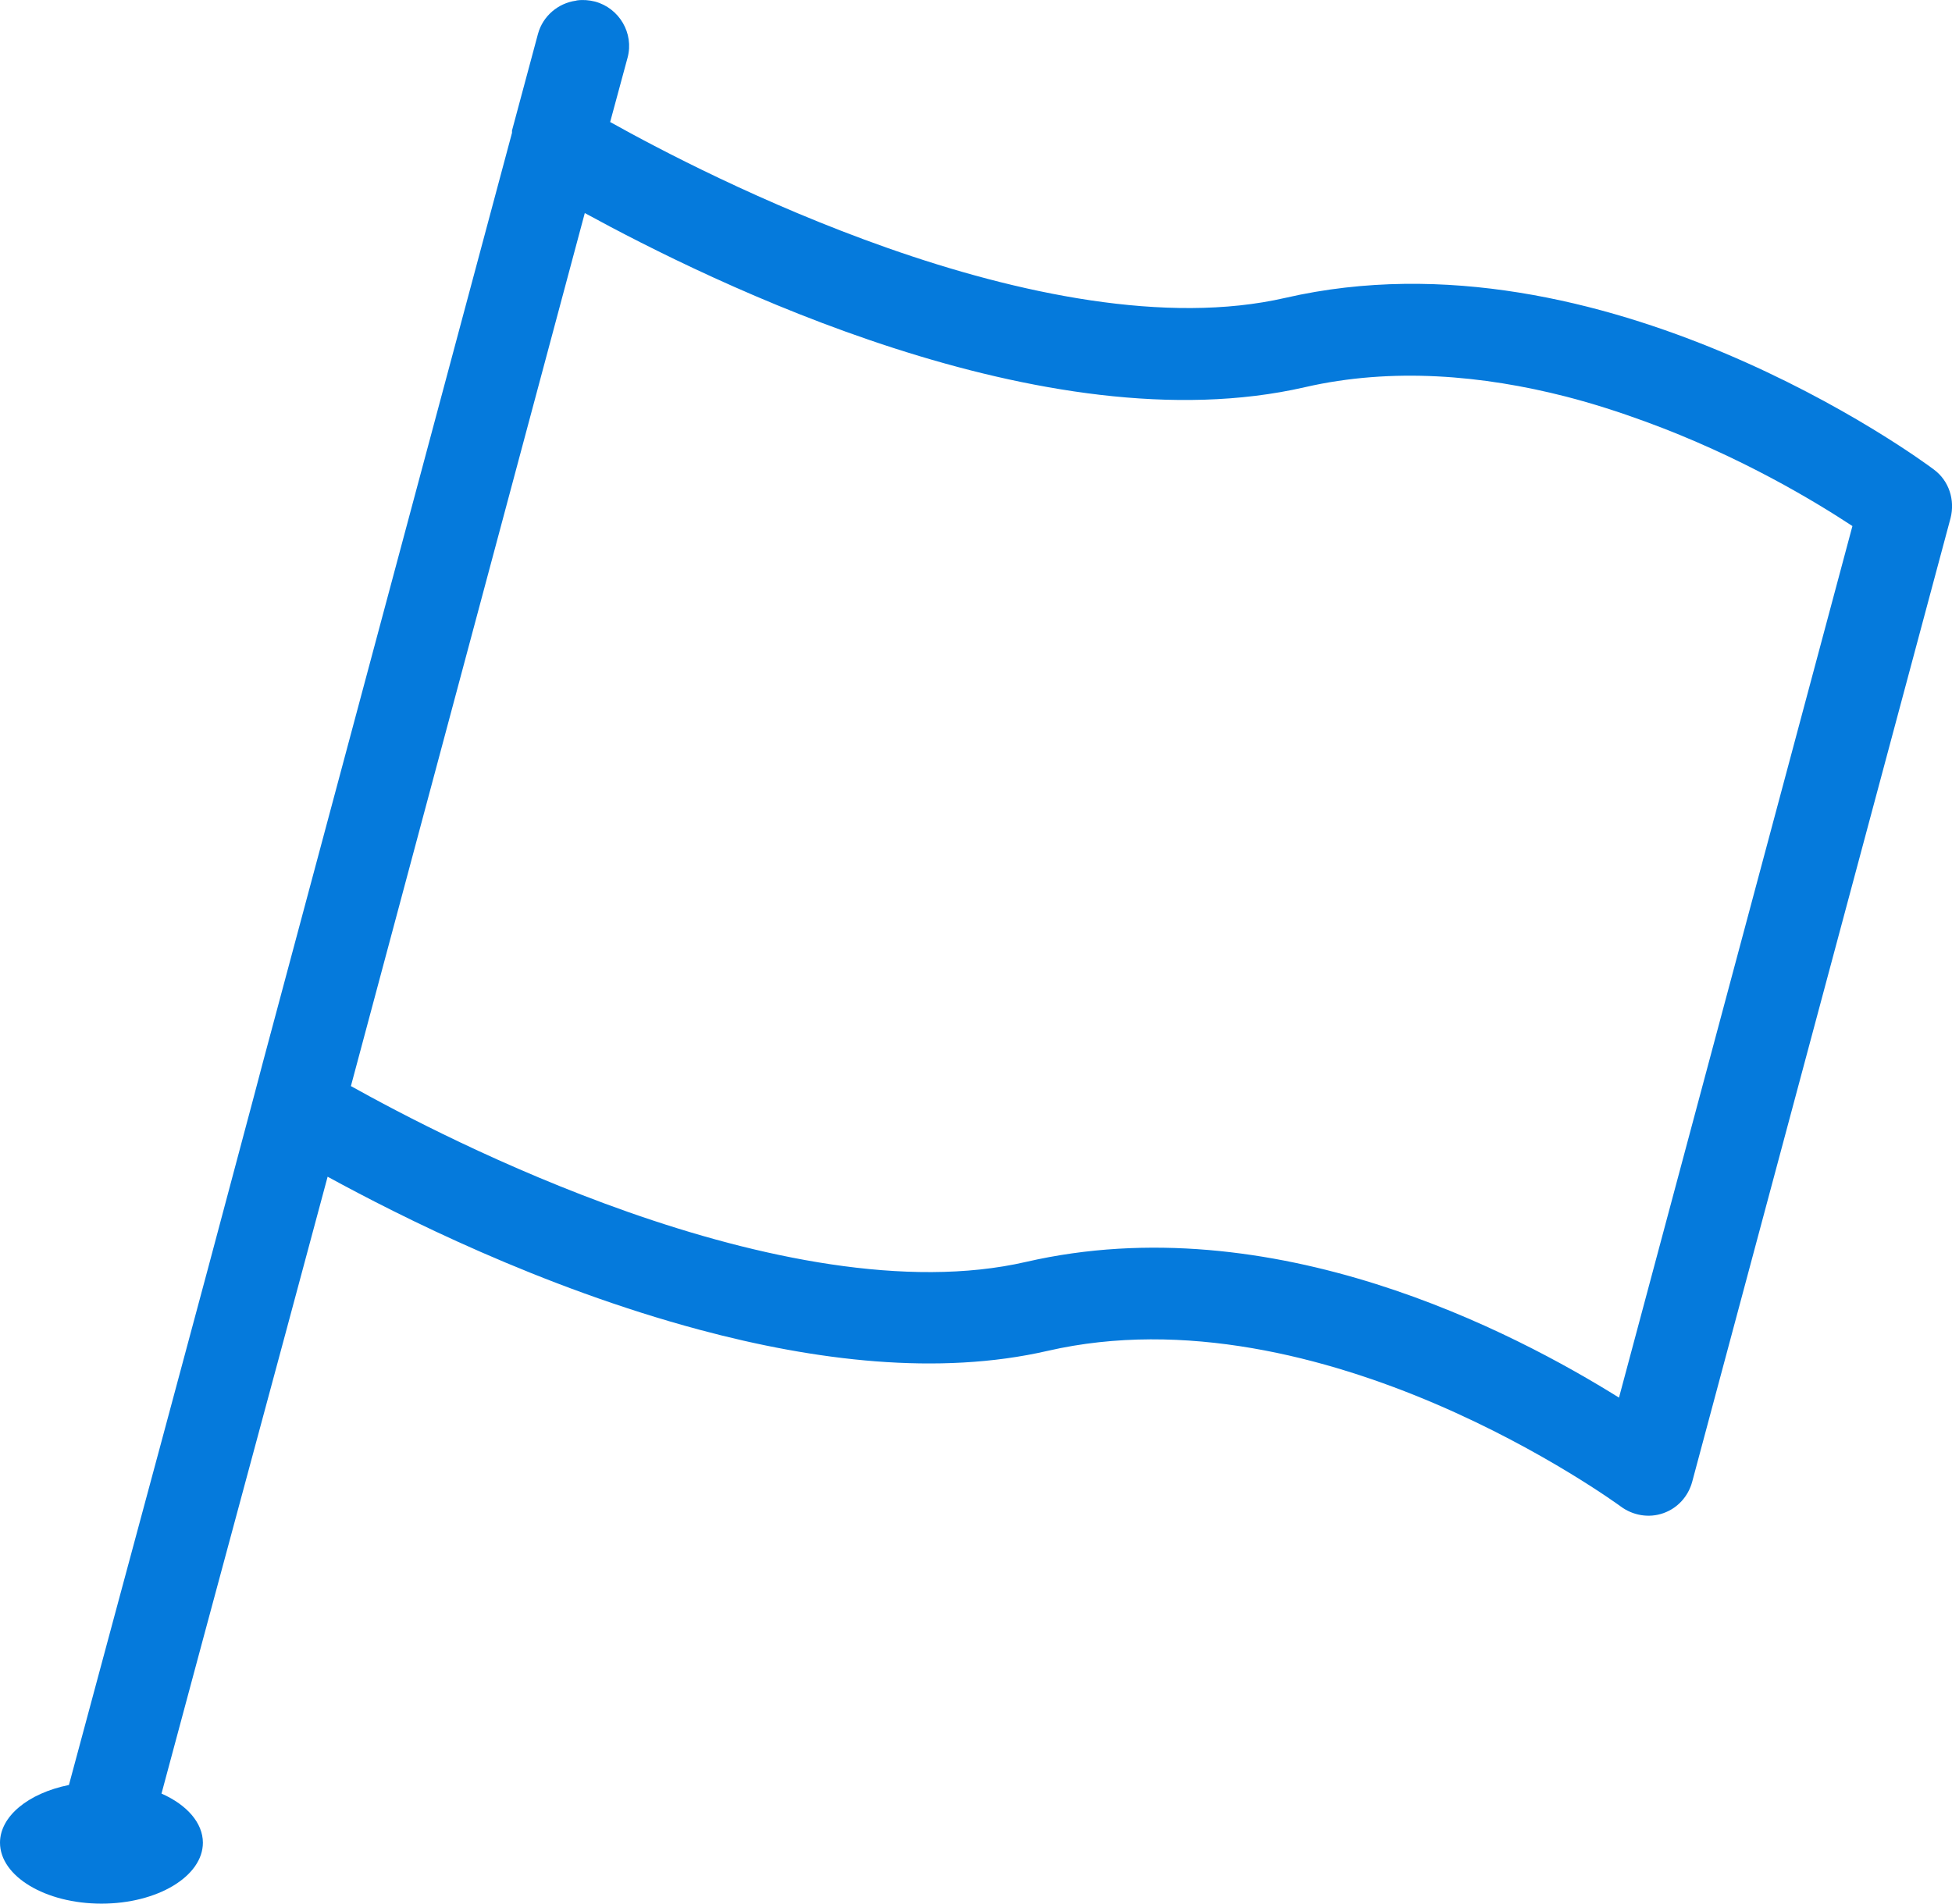
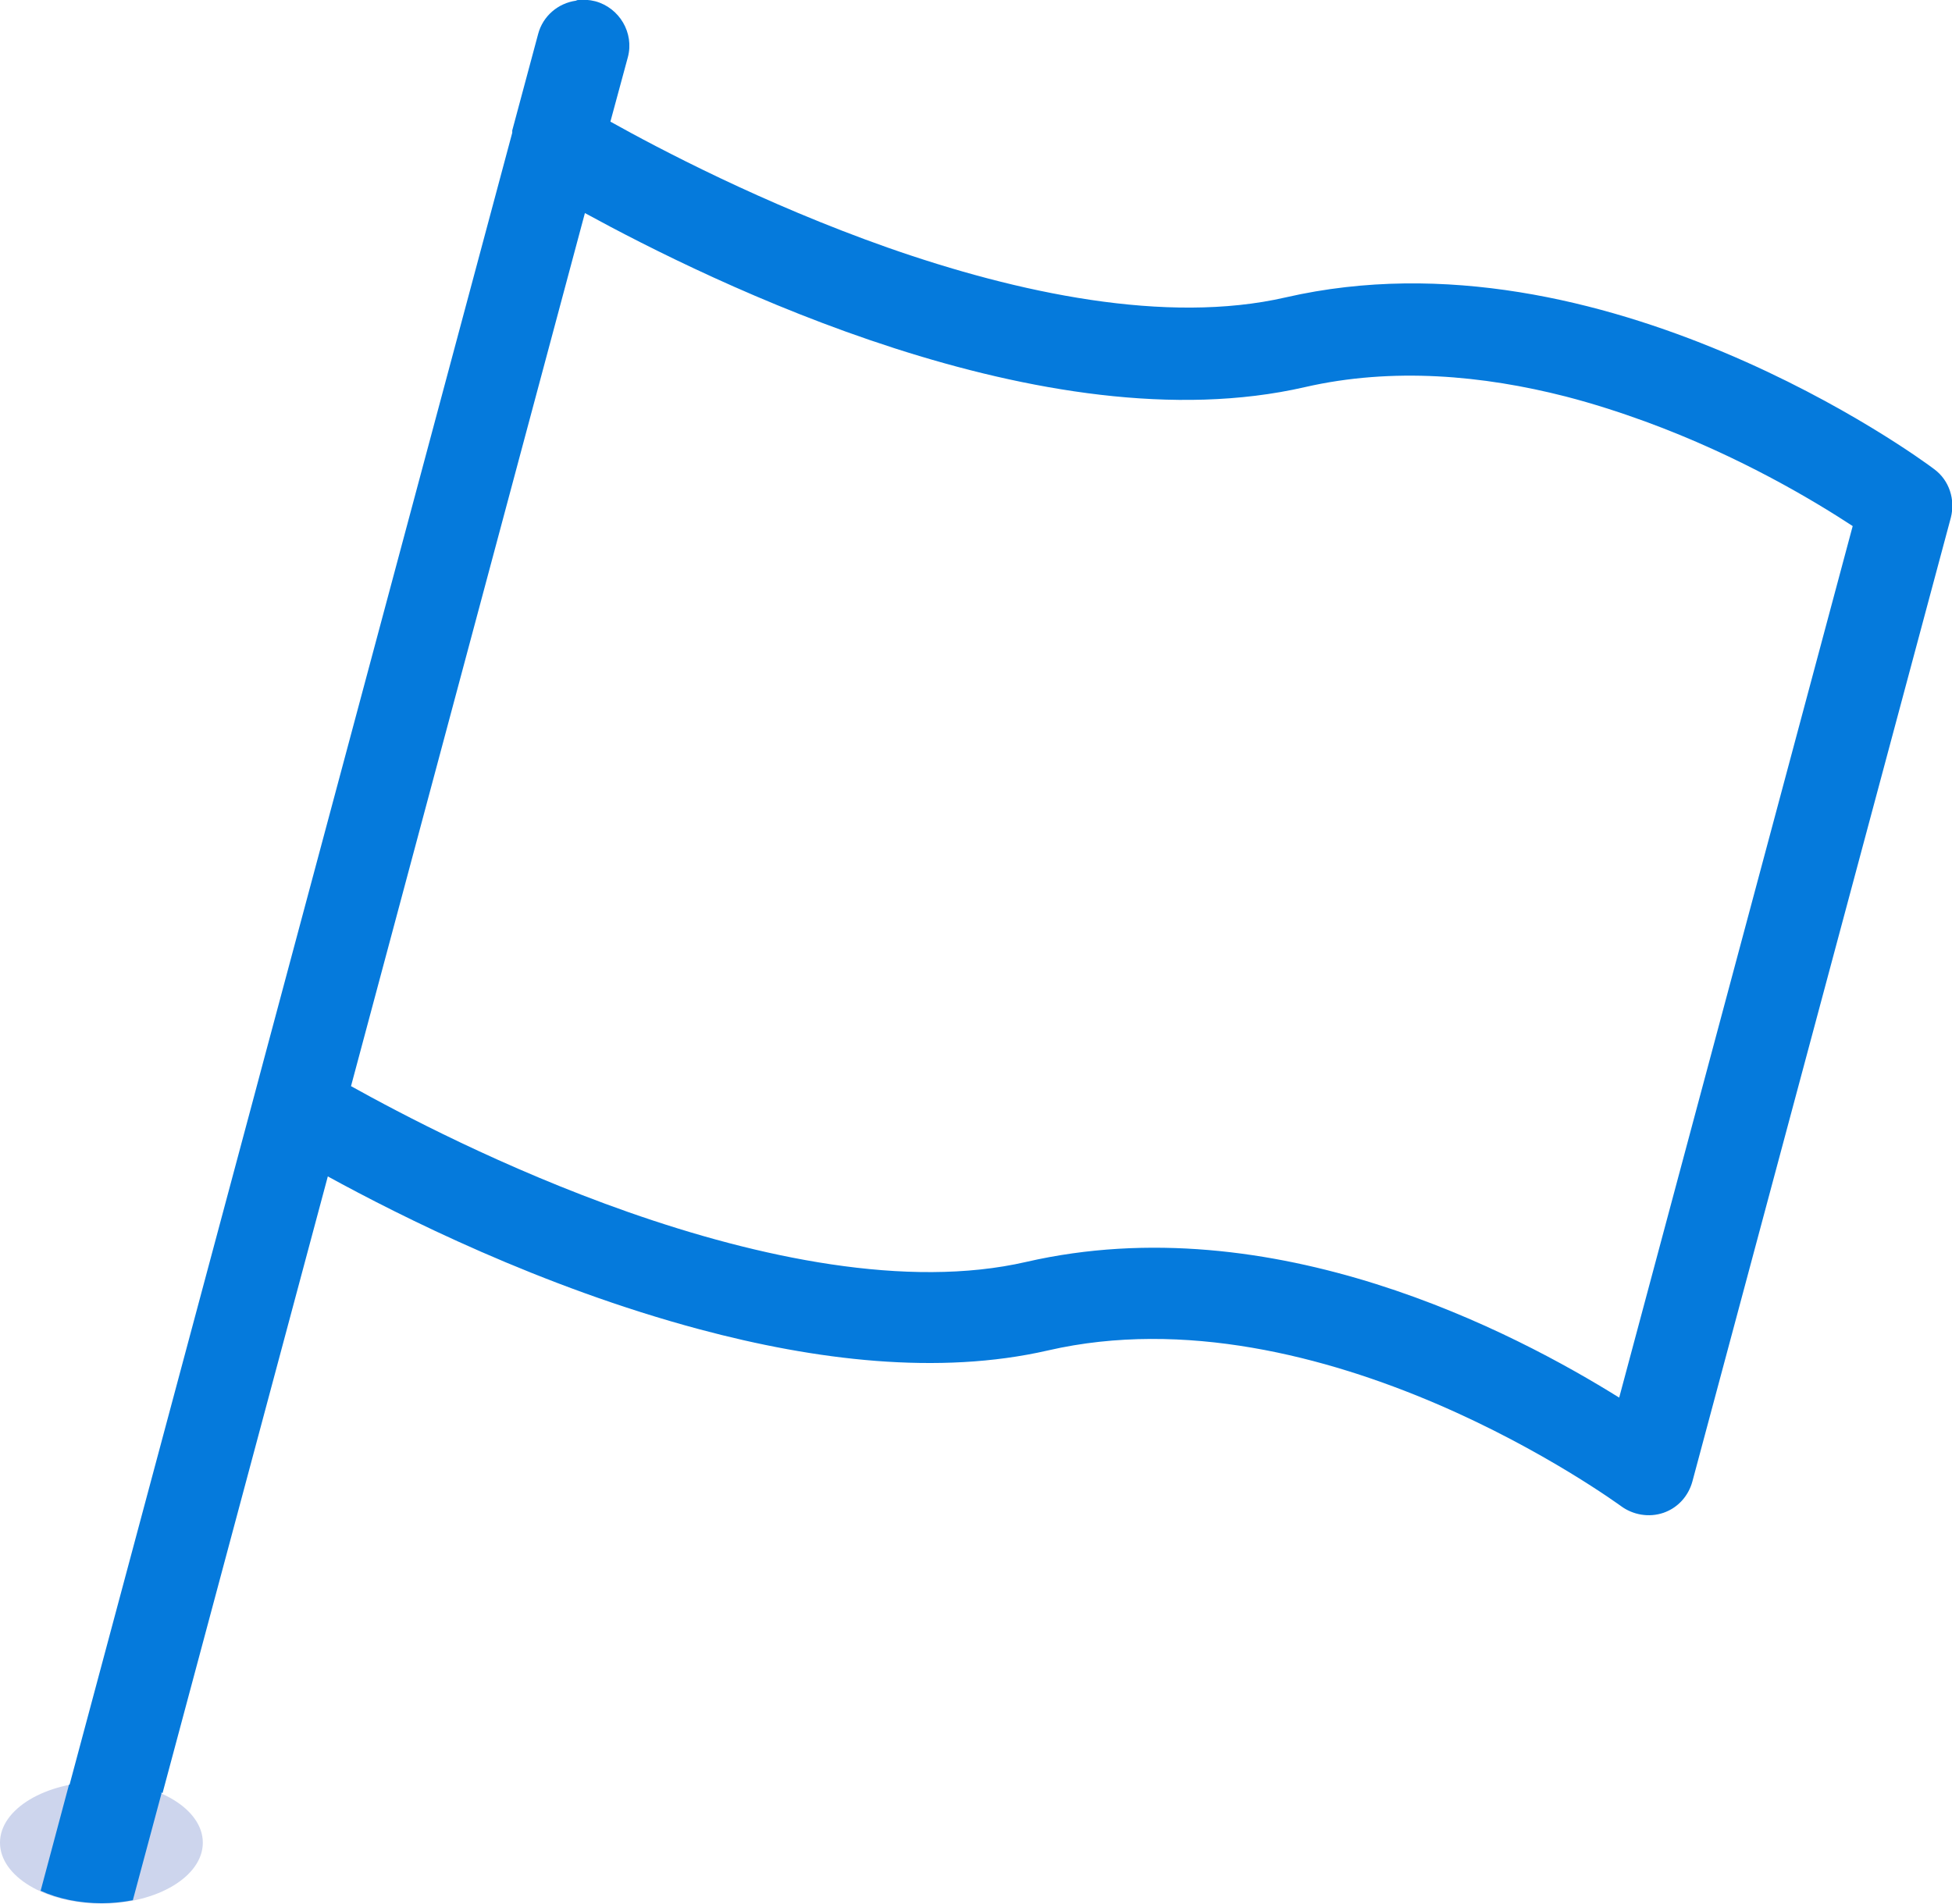
<svg xmlns="http://www.w3.org/2000/svg" width="10.182mm" height="9.932mm" viewBox="0 0 10.182 9.932" version="1.1" id="svg6699">
  <defs id="defs6693" />
  <g id="layer1" transform="translate(0,-287.068)">
    <g id="g11186" transform="translate(-10.78403,163.6116)">
-       <path style="opacity:1;fill:#057adc;fill-opacity:1;fill-rule:nonzero;stroke:none;stroke-width:1.363;stroke-linecap:round;stroke-linejoin:round;stroke-miterlimit:4;stroke-dasharray:none;stroke-dashoffset:0;stroke-opacity:1" d="M 11.375 0.008 L 11.352 0.014 C 11.005 0.063 10.701 0.314 10.605 0.672 L 10.094 2.574 L 10.094 2.596 L 10.094 2.619 L 5.184 20.943 L 5.004 21.625 C 3.802 26.155 2.573 30.677 1.359 35.197 A 2 1.203 0 0 0 0 36.334 A 2 1.203 0 0 0 2 37.537 A 2 1.203 0 0 0 4 36.334 A 2 1.203 0 0 0 3.184 35.367 C 4.263 31.341 5.363 27.292 6.459 23.203 C 7.889 23.984 10.65 25.379 13.791 26.221 C 16.067 26.831 18.495 27.133 20.654 26.637 C 23.345 26.018 26.157 26.764 28.305 27.684 C 30.453 28.603 31.953 29.706 31.949 29.703 C 32.188 29.882 32.505 29.939 32.791 29.838 C 33.073 29.74 33.283 29.507 33.361 29.219 L 38.455 10.215 C 38.545 9.86 38.425 9.479 38.125 9.258 C 37.98 9.148 36.356 7.956 33.984 6.957 C 31.611 5.959 28.484 5.151 25.342 5.873 C 22.993 6.414 20.059 5.791 17.496 4.889 C 15.032 4.021 12.972 2.932 12.029 2.406 L 12.373 1.135 C 12.502 0.655 12.207 0.159 11.73 0.031 C 11.61 0.001 11.491 -0.008 11.375 0.008 z M 11.529 4.201 C 14.005 5.554 20.594 8.814 25.725 7.635 C 27.457 7.237 29.241 7.403 30.865 7.818 C 31.406 7.957 31.93 8.127 32.428 8.309 C 34.328 9.002 35.799 9.899 36.52 10.373 L 31.918 27.559 C 29.861 26.276 25.099 23.762 20.227 24.883 C 17.879 25.423 14.944 24.8 12.381 23.898 C 9.917 23.031 7.862 21.942 6.918 21.416 L 11.529 4.201 z " transform="matrix(0.2645833,0,0,0.2645833,10.78403,123.4564)" id="path6436" />
-     </g>
-     <g transform="translate(-27.1315,163.6116)" id="g11192">
-       <ellipse style="opacity:1;fill:#cdd5ed;fill-opacity:1;fill-rule:nonzero;stroke:none;stroke-width:0.361;stroke-linecap:round;stroke-linejoin:round;stroke-miterlimit:4;stroke-dasharray:none;stroke-dashoffset:0;stroke-opacity:1" id="ellipse11188" cx="11.313" cy="133.07" rx="0.529" ry="0.318" />
-       <path style="fill:#057adc;fill-opacity:1;stroke:none;stroke-width:0.174" d="m 13.788,123.46 c -0.092,0.013 -0.172,0.079 -0.197,0.174 l -0.135,0.503 v 0.006 0.006 l -1.299,4.848 -0.048,0.18 -0.962,3.59 a 0.529,0.318 0 0 0 -0.003,0 l -0.148,0.554 a 0.529,0.318 0 0 0 0.319,0.065 0.529,0.318 0 0 0 0.162,-0.016 l 0.15,-0.559 a 0.529,0.318 0 0 0 -0.011,-0.005 c 0.005,0.003 0.011,0.003 0.016,0.005 l 0.862,-3.217 c 0.378,0.207 1.109,0.576 1.94,0.798 0.602,0.161 1.245,0.241 1.816,0.11 0.712,-0.164 1.456,0.034 2.024,0.277 0.568,0.243 0.965,0.535 0.964,0.534 0.063,0.047 0.147,0.062 0.223,0.036 0.075,-0.026 0.13,-0.087 0.151,-0.164 l 1.348,-5.028 c 0.024,-0.094 -0.008,-0.195 -0.087,-0.253 -0.038,-0.029 -0.468,-0.345 -1.096,-0.609 -0.628,-0.264 -1.455,-0.478 -2.287,-0.287 -0.622,0.143 -1.398,-0.022 -2.076,-0.26 -0.652,-0.23 -1.197,-0.518 -1.446,-0.657 l 0.091,-0.336 c 0.034,-0.127 -0.044,-0.258 -0.17,-0.292 -0.032,-0.008 -0.063,-0.01 -0.094,-0.006 z m 0.047,1.108 c 0.655,0.358 2.399,1.22 3.756,0.908 0.458,-0.105 0.93,-0.061 1.36,0.049 0.143,0.037 0.282,0.082 0.414,0.13 0.503,0.184 0.892,0.421 1.083,0.546 l -1.218,4.547 c -0.544,-0.339 -1.804,-1.004 -3.093,-0.708 -0.621,0.143 -1.398,-0.022 -2.076,-0.26 -0.652,-0.229 -1.196,-0.518 -1.446,-0.657 z m -2.367,8.198 c 0.008,0.003 0.016,0.003 0.024,0.005 a 0.529,0.318 0 0 0 -0.024,-0.005 z" id="path11190" />
+       <ellipse ry="0.318" rx="0.529" cy="133.07" cx="11.313" id="path6436" style="opacity:1;fill:#cdd5ed;fill-opacity:1;fill-rule:nonzero;stroke:none;stroke-width:0.361;stroke-linecap:round;stroke-linejoin:round;stroke-miterlimit:4;stroke-dasharray:none;stroke-dashoffset:0;stroke-opacity:1" />
+       <path id="path6434" d="m 13.788,123.46 c -0.092,0.013 -0.172,0.079 -0.197,0.174 l -0.135,0.503 v 0.006 0.006 l -1.299,4.848 -0.048,0.18 -0.962,3.59 a 0.529,0.318 0 0 0 -0.003,0 l -0.148,0.554 a 0.529,0.318 0 0 0 0.319,0.065 0.529,0.318 0 0 0 0.162,-0.016 l 0.15,-0.559 a 0.529,0.318 0 0 0 -0.011,-0.005 c 0.005,0.003 0.011,0.003 0.016,0.005 l 0.862,-3.217 c 0.378,0.207 1.109,0.576 1.94,0.798 0.602,0.161 1.245,0.241 1.816,0.11 0.712,-0.164 1.456,0.034 2.024,0.277 0.568,0.243 0.965,0.535 0.964,0.534 0.063,0.047 0.147,0.062 0.223,0.036 0.075,-0.026 0.13,-0.087 0.151,-0.164 l 1.348,-5.028 c 0.024,-0.094 -0.008,-0.195 -0.087,-0.253 -0.038,-0.029 -0.468,-0.345 -1.096,-0.609 -0.628,-0.264 -1.455,-0.478 -2.287,-0.287 -0.622,0.143 -1.398,-0.022 -2.076,-0.26 -0.652,-0.23 -1.197,-0.518 -1.446,-0.657 l 0.091,-0.336 c 0.034,-0.127 -0.044,-0.258 -0.17,-0.292 -0.032,-0.008 -0.063,-0.01 -0.094,-0.006 z m 0.047,1.108 c 0.655,0.358 2.399,1.22 3.756,0.908 0.458,-0.105 0.93,-0.061 1.36,0.049 0.143,0.037 0.282,0.082 0.414,0.13 0.503,0.184 0.892,0.421 1.083,0.546 l -1.218,4.547 c -0.544,-0.339 -1.804,-1.004 -3.093,-0.708 -0.621,0.143 -1.398,-0.022 -2.076,-0.26 -0.652,-0.229 -1.196,-0.518 -1.446,-0.657 z m -2.367,8.198 c 0.008,0.003 0.016,0.003 0.024,0.005 a 0.529,0.318 0 0 0 -0.024,-0.005 z" style="fill:#057adc;fill-opacity:1;stroke:none;stroke-width:0.174" />
    </g>
  </g>
</svg>
